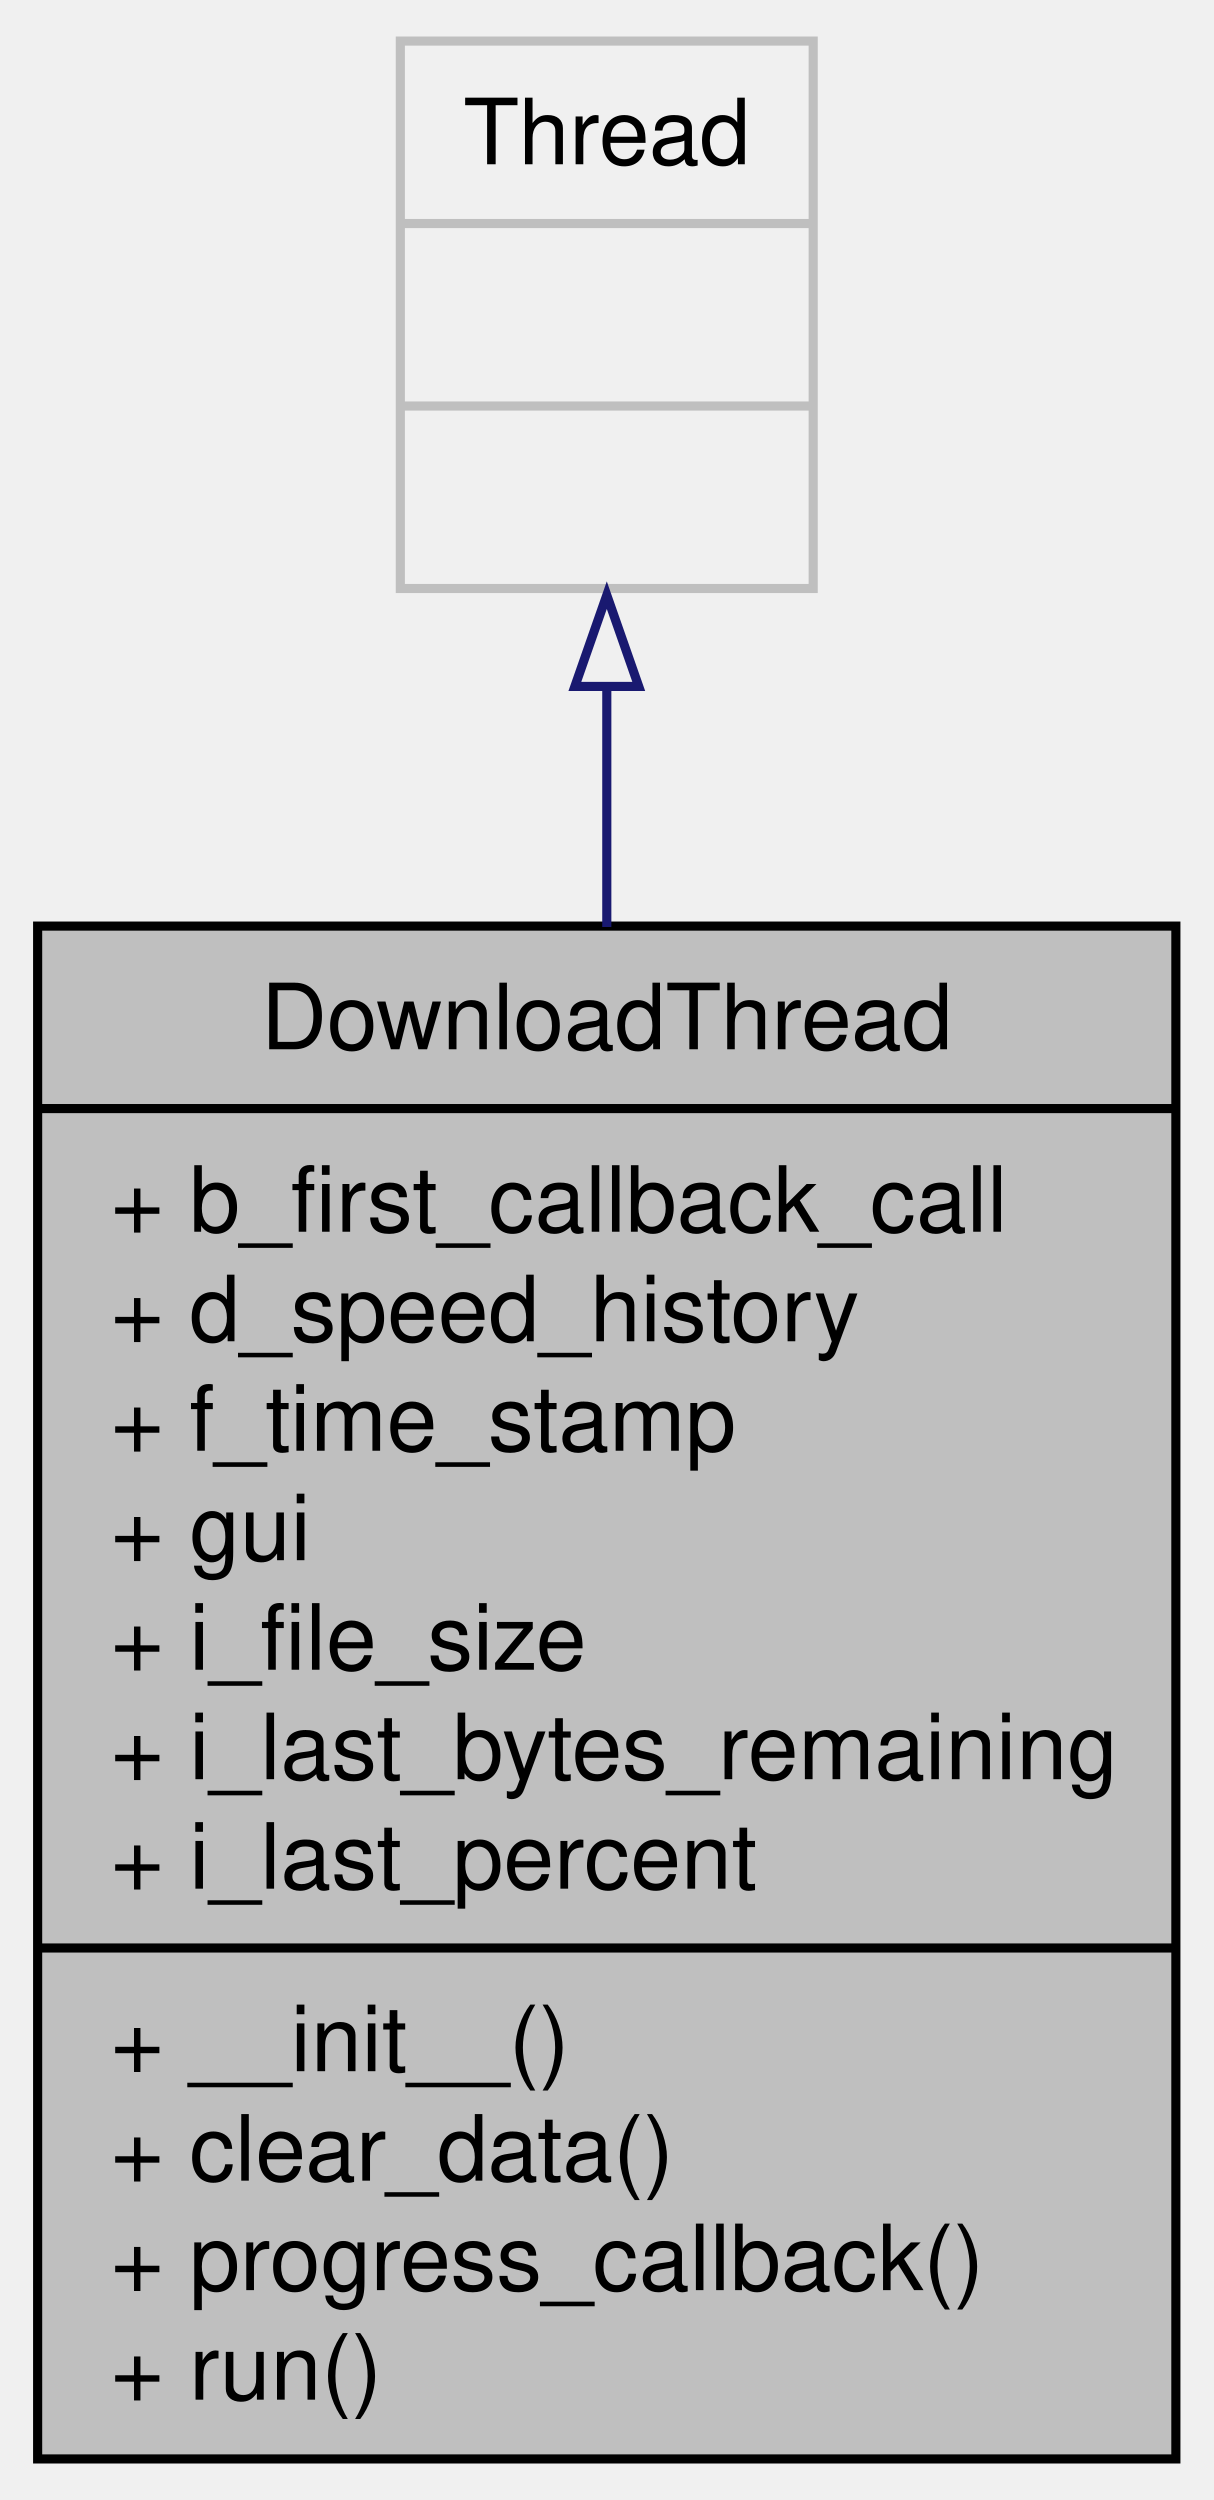
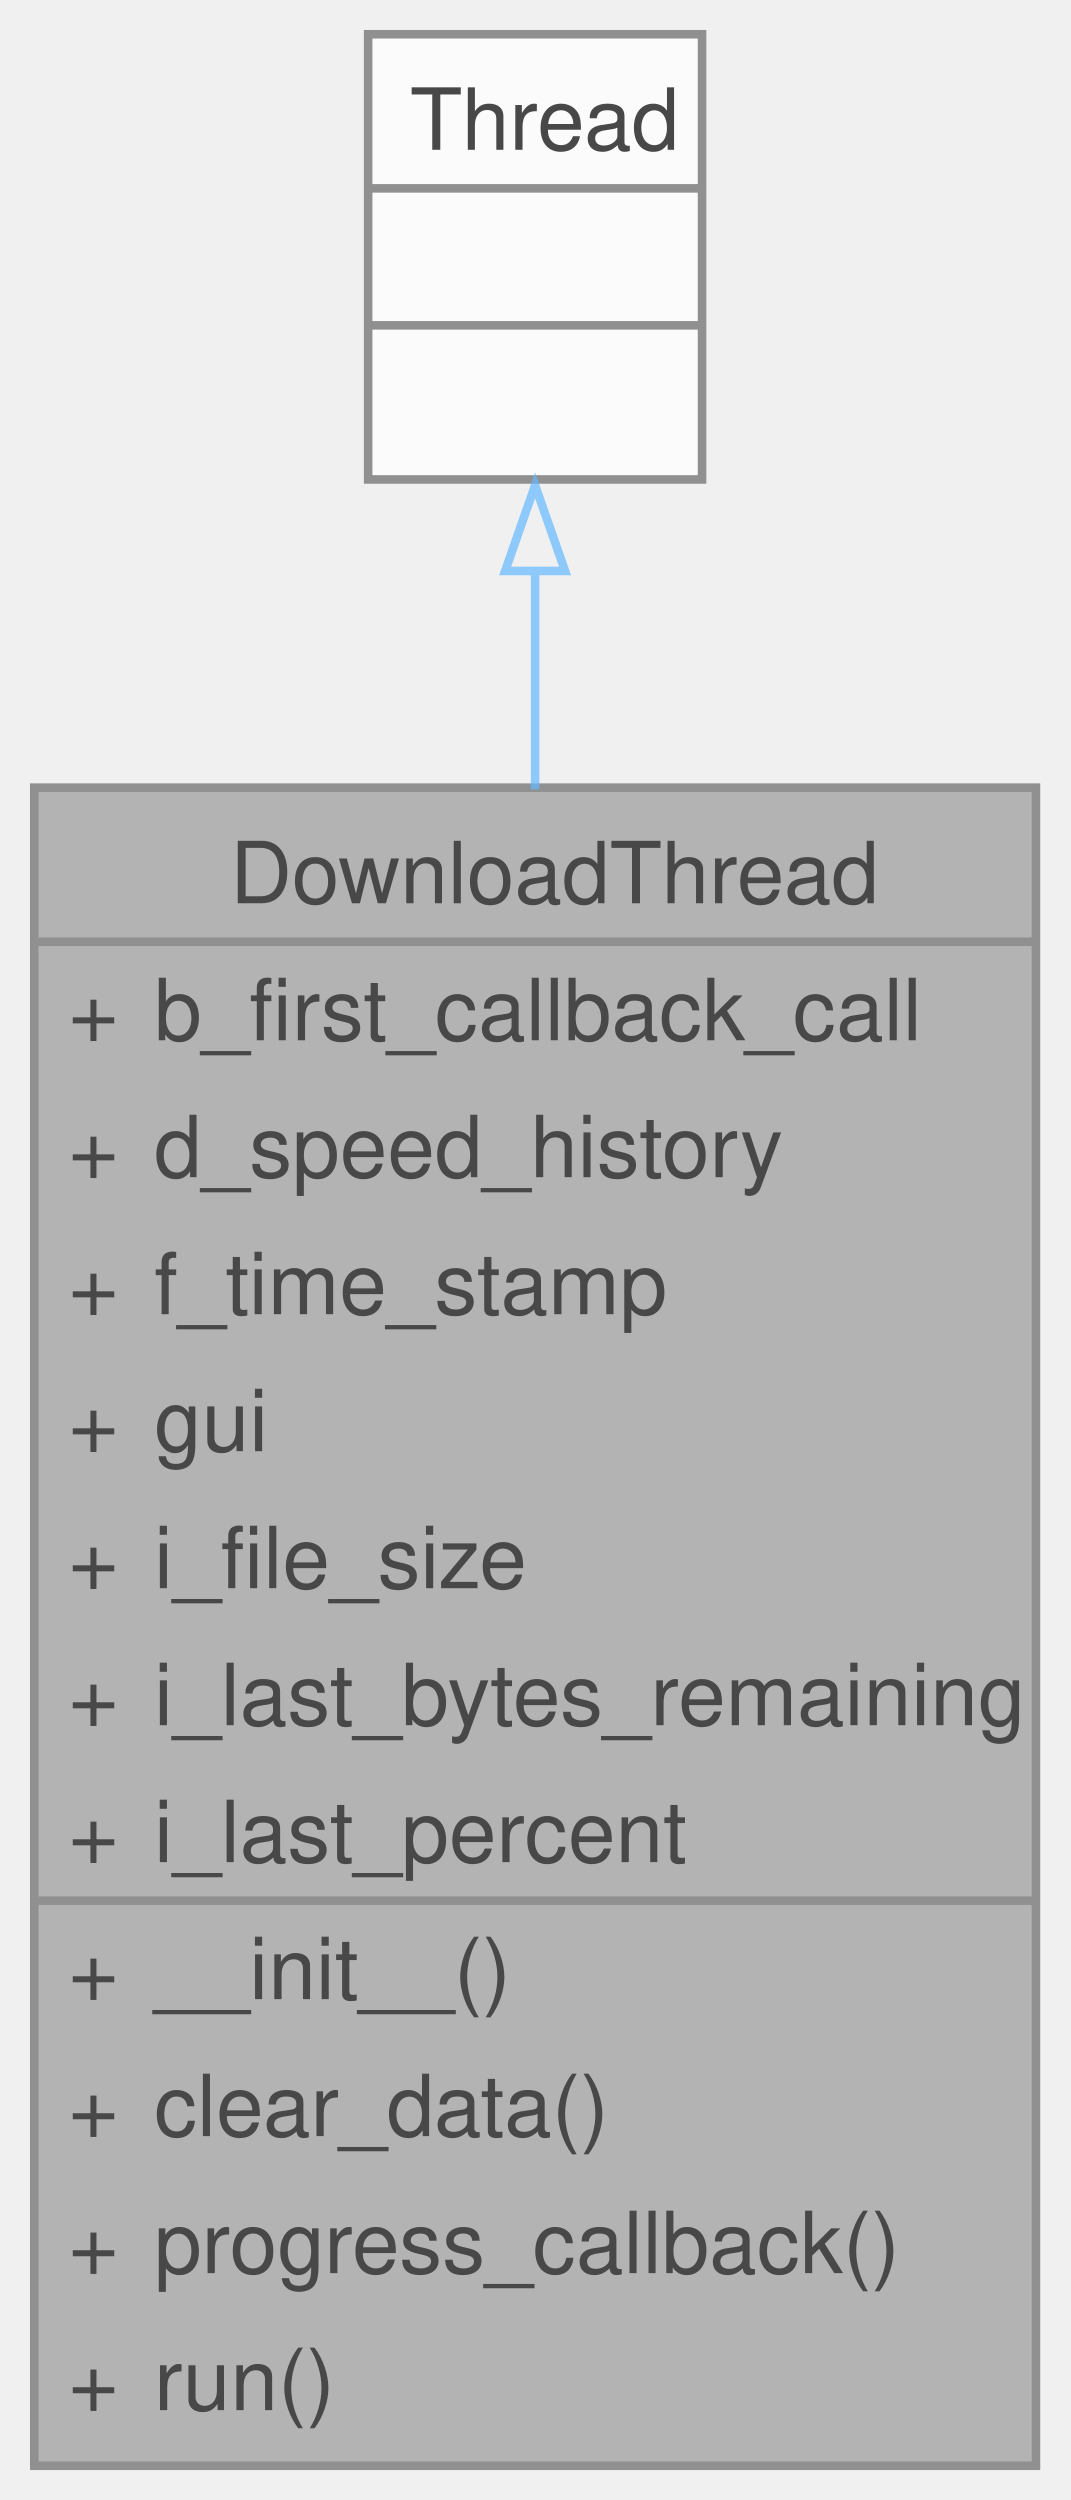
- <svg xmlns="http://www.w3.org/2000/svg" xmlns:xlink="http://www.w3.org/1999/xlink" width="133pt" height="274pt" viewBox="0.00 0.00 132.75 274.00">
-   <g id="graph0" class="graph" transform="scale(1 1) rotate(0) translate(4 270)">
-     <g id="node1" class="node">
-       <g id="a_node1">
-         <a xlink:title="Thread class for download.">
-           <polygon fill="#bfbfbf" stroke="black" points="0,-0.5 0,-168.5 124.75,-168.5 124.75,-0.5 0,-0.5" />
-           <text text-anchor="middle" x="62.38" y="-155" font-family="Helvetica,sans-Serif" font-size="10.00">DownloadThread</text>
-           <polyline fill="none" stroke="black" points="0,-148.5 124.75,-148.5" />
-           <text text-anchor="start" x="8" y="-135" font-family="Helvetica,sans-Serif" font-size="10.00">+ b_first_callback_call</text>
-           <text text-anchor="start" x="8" y="-123" font-family="Helvetica,sans-Serif" font-size="10.00">+ d_speed_history</text>
-           <text text-anchor="start" x="8" y="-111" font-family="Helvetica,sans-Serif" font-size="10.00">+ f_time_stamp</text>
-           <text text-anchor="start" x="8" y="-99" font-family="Helvetica,sans-Serif" font-size="10.00">+ gui</text>
-           <text text-anchor="start" x="8" y="-87" font-family="Helvetica,sans-Serif" font-size="10.00">+ i_file_size</text>
-           <text text-anchor="start" x="8" y="-75" font-family="Helvetica,sans-Serif" font-size="10.00">+ i_last_bytes_remaining</text>
-           <text text-anchor="start" x="8" y="-63" font-family="Helvetica,sans-Serif" font-size="10.00">+ i_last_percent</text>
-           <polyline fill="none" stroke="black" points="0,-56.5 124.75,-56.5" />
-           <text text-anchor="start" x="8" y="-43" font-family="Helvetica,sans-Serif" font-size="10.00">+ __init__()</text>
-           <text text-anchor="start" x="8" y="-31" font-family="Helvetica,sans-Serif" font-size="10.00">+ clear_data()</text>
-           <text text-anchor="start" x="8" y="-19" font-family="Helvetica,sans-Serif" font-size="10.00">+ progress_callback()</text>
-           <text text-anchor="start" x="8" y="-7" font-family="Helvetica,sans-Serif" font-size="10.00">+ run()</text>
-         </a>
+ <svg xmlns="http://www.w3.org/2000/svg" xmlns:xlink="http://www.w3.org/1999/xlink" width="125pt" height="292pt" viewBox="0.00 0.00 125.00 292.00">
+   <svg id="main" version="1.1" xml:space="preserve">
+     <style type="text/css">
+ .node, .edge {opacity: 0.7;}
+ .node.selected, .edge.selected {opacity: 1;}
+ .edge:hover path { stroke: red; }
+ .edge:hover polygon { stroke: red; fill: red; }
+ </style>
+     <svg id="graph" class="graph">
+       <g id="graph0" class="graph" transform="scale(1 1) rotate(0) translate(4 288)">
+         <g id="Node000001" class="node">
+           <g id="a_Node000001">
+             <a xlink:title="Thread class for download.">
+               <polygon fill="#999999" stroke="none" points="117,-196 0,-196 0,0 117,0 117,-196" />
+               <text text-anchor="start" x="22.88" y="-182.5" font-family="Helvetica,sans-Serif" font-size="10.00">DownloadThread</text>
+               <text text-anchor="start" x="4" y="-166.5" font-family="Helvetica,sans-Serif" font-size="10.00">+</text>
+               <text text-anchor="start" x="14" y="-166.5" font-family="Helvetica,sans-Serif" font-size="10.00">b_first_callback_call</text>
+               <text text-anchor="start" x="4" y="-150.5" font-family="Helvetica,sans-Serif" font-size="10.00">+</text>
+               <text text-anchor="start" x="14" y="-150.5" font-family="Helvetica,sans-Serif" font-size="10.00">d_speed_history</text>
+               <text text-anchor="start" x="4" y="-134.5" font-family="Helvetica,sans-Serif" font-size="10.00">+</text>
+               <text text-anchor="start" x="14" y="-134.5" font-family="Helvetica,sans-Serif" font-size="10.00">f_time_stamp</text>
+               <text text-anchor="start" x="4" y="-118.5" font-family="Helvetica,sans-Serif" font-size="10.00">+</text>
+               <text text-anchor="start" x="14" y="-118.5" font-family="Helvetica,sans-Serif" font-size="10.00">gui</text>
+               <text text-anchor="start" x="4" y="-102.5" font-family="Helvetica,sans-Serif" font-size="10.00">+</text>
+               <text text-anchor="start" x="14" y="-102.5" font-family="Helvetica,sans-Serif" font-size="10.00">i_file_size</text>
+               <text text-anchor="start" x="4" y="-86.5" font-family="Helvetica,sans-Serif" font-size="10.00">+</text>
+               <text text-anchor="start" x="14" y="-86.5" font-family="Helvetica,sans-Serif" font-size="10.00">i_last_bytes_remaining</text>
+               <text text-anchor="start" x="4" y="-70.5" font-family="Helvetica,sans-Serif" font-size="10.00">+</text>
+               <text text-anchor="start" x="14" y="-70.5" font-family="Helvetica,sans-Serif" font-size="10.00">i_last_percent</text>
+               <text text-anchor="start" x="4" y="-54.5" font-family="Helvetica,sans-Serif" font-size="10.00">+</text>
+               <text text-anchor="start" x="14" y="-54.5" font-family="Helvetica,sans-Serif" font-size="10.00">__init__()</text>
+               <text text-anchor="start" x="4" y="-38.5" font-family="Helvetica,sans-Serif" font-size="10.00">+</text>
+               <text text-anchor="start" x="14" y="-38.5" font-family="Helvetica,sans-Serif" font-size="10.00">clear_data()</text>
+               <text text-anchor="start" x="4" y="-22.5" font-family="Helvetica,sans-Serif" font-size="10.00">+</text>
+               <text text-anchor="start" x="14" y="-22.5" font-family="Helvetica,sans-Serif" font-size="10.00">progress_callback()</text>
+               <text text-anchor="start" x="4" y="-6.5" font-family="Helvetica,sans-Serif" font-size="10.00">+</text>
+               <text text-anchor="start" x="14" y="-6.5" font-family="Helvetica,sans-Serif" font-size="10.00">run()</text>
+               <polygon fill="#666666" stroke="#666666" points="0,-178 0,-178 117,-178 117,-178 0,-178" />
+               <polygon fill="#666666" stroke="#666666" points="0,-66 0,-66 12,-66 12,-66 0,-66" />
+               <polygon fill="#666666" stroke="#666666" points="12,-66 12,-66 117,-66 117,-66 12,-66" />
+               <polygon fill="none" stroke="#666666" points="0,0 0,-196 117,-196 117,0 0,0" />
+             </a>
+           </g>
+         </g>
+         <g id="Node000002" class="node">
+           <g id="a_Node000002">
+             <a xlink:title=" ">
+               <polygon fill="white" stroke="none" points="78,-284 39,-284 39,-232 78,-232 78,-284" />
+               <text text-anchor="start" x="43.88" y="-270.5" font-family="Helvetica,sans-Serif" font-size="10.00">Thread</text>
+               <text text-anchor="start" x="57" y="-254.5" font-family="Helvetica,sans-Serif" font-size="10.00"> </text>
+               <text text-anchor="start" x="57" y="-238.5" font-family="Helvetica,sans-Serif" font-size="10.00"> </text>
+               <polygon fill="#666666" stroke="#666666" points="39,-266 39,-266 78,-266 78,-266 39,-266" />
+               <polygon fill="#666666" stroke="#666666" points="39,-250 39,-250 78,-250 78,-250 39,-250" />
+               <polygon fill="none" stroke="#666666" points="39,-232 39,-284 78,-284 78,-232 39,-232" />
+             </a>
+           </g>
+         </g>
+         <g id="edge1_Node000001_Node000002" class="edge">
+           <g id="a_edge1_Node000001_Node000002">
+             <a xlink:title=" ">
+               <path fill="none" stroke="#63b8ff" d="M58.5,-221.43C58.5,-213.55 58.5,-204.84 58.5,-195.8" />
+               <polygon fill="none" stroke="#63b8ff" points="55,-221.31 58.5,-231.31 62,-221.31 55,-221.31" />
+             </a>
+           </g>
+         </g>
      </g>
-     </g>
-     <g id="node2" class="node">
-       <g id="a_node2">
-         <a xlink:title=" ">
-           <polygon fill="none" stroke="#bfbfbf" points="39.75,-205.5 39.75,-265.5 85,-265.5 85,-205.5 39.75,-205.5" />
-           <text text-anchor="middle" x="62.38" y="-252" font-family="Helvetica,sans-Serif" font-size="10.00">Thread</text>
-           <polyline fill="none" stroke="#bfbfbf" points="39.75,-245.5 85,-245.5" />
-           <text text-anchor="middle" x="62.38" y="-232" font-family="Helvetica,sans-Serif" font-size="10.00"> </text>
-           <polyline fill="none" stroke="#bfbfbf" points="39.75,-225.5 85,-225.5" />
-           <text text-anchor="middle" x="62.38" y="-212" font-family="Helvetica,sans-Serif" font-size="10.00"> </text>
-         </a>
-       </g>
-     </g>
-     <g id="edge1" class="edge">
-       <path fill="none" stroke="midnightblue" d="M62.38,-194.97C62.38,-186.67 62.38,-177.62 62.38,-168.4" />
-       <polygon fill="none" stroke="midnightblue" points="58.88,-194.77 62.38,-204.77 65.88,-194.77 58.88,-194.77" />
-     </g>
-   </g>
+     </svg>
+   </svg>
+   <style type="text/css">
+ 
+ [data-mouse-over-selected='false'] { opacity: 0.7; }
+ [data-mouse-over-selected='true']  { opacity: 1.0; }
+ 
+ </style>
</svg>
